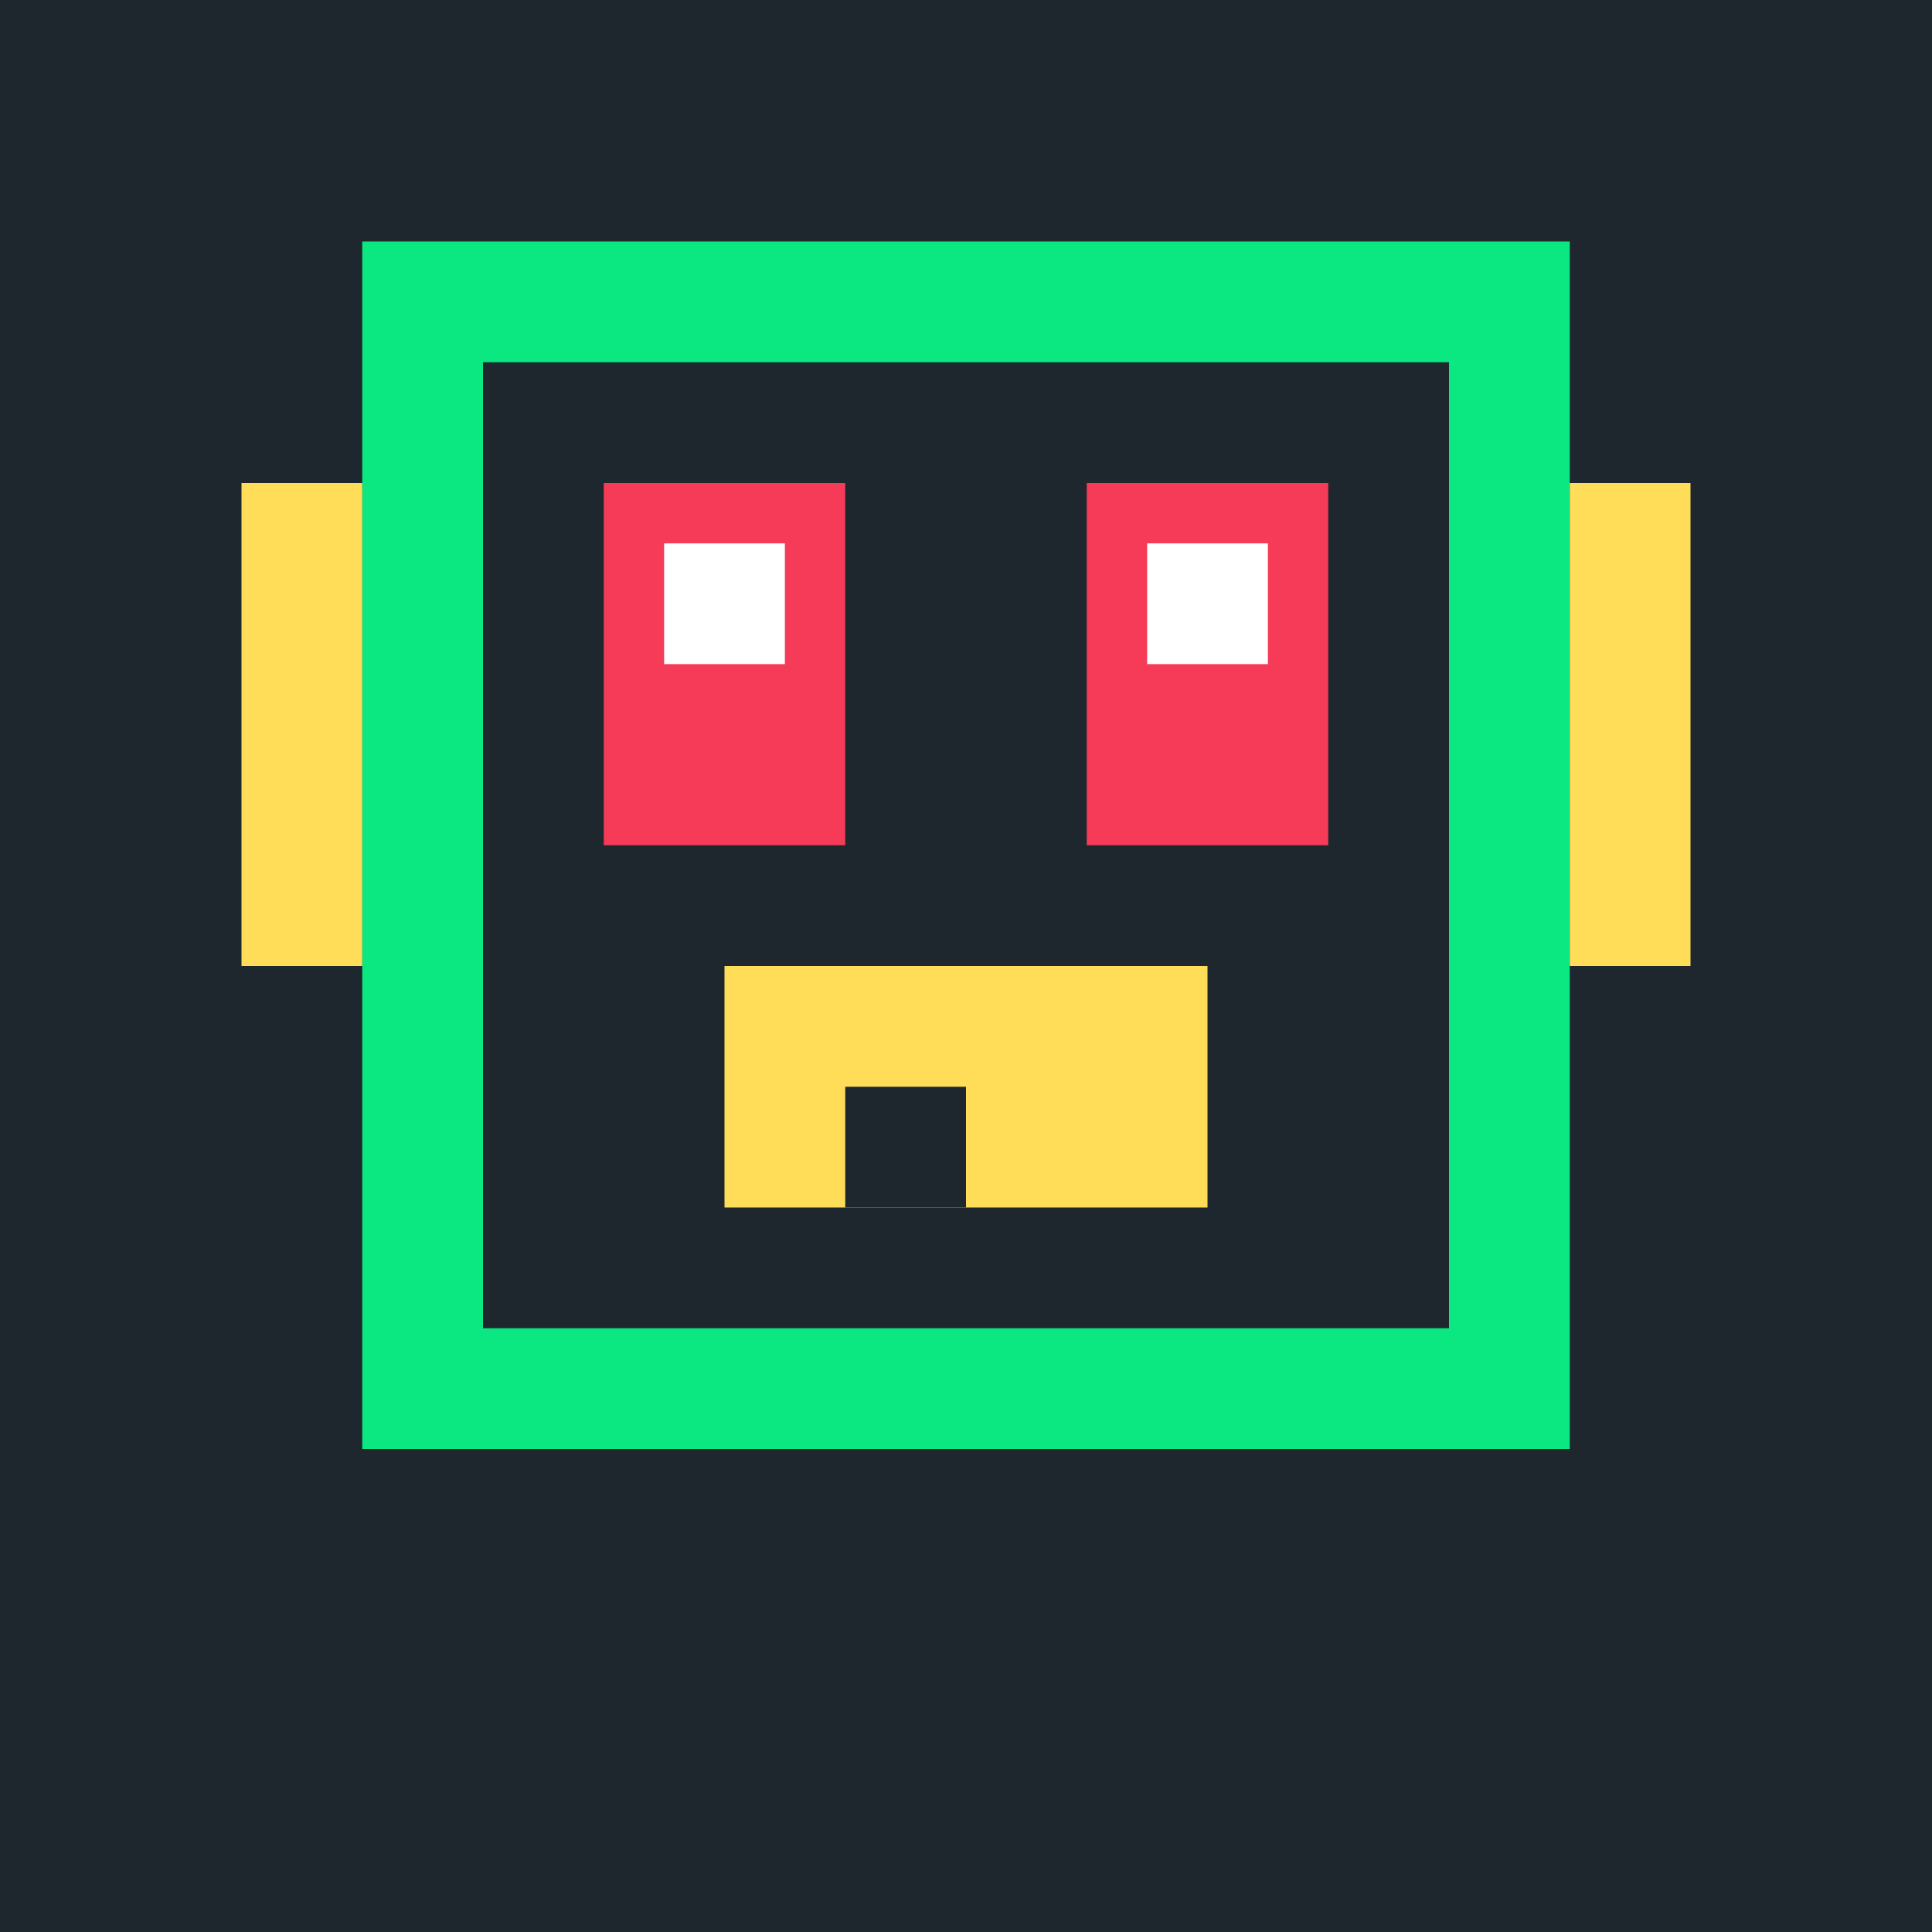
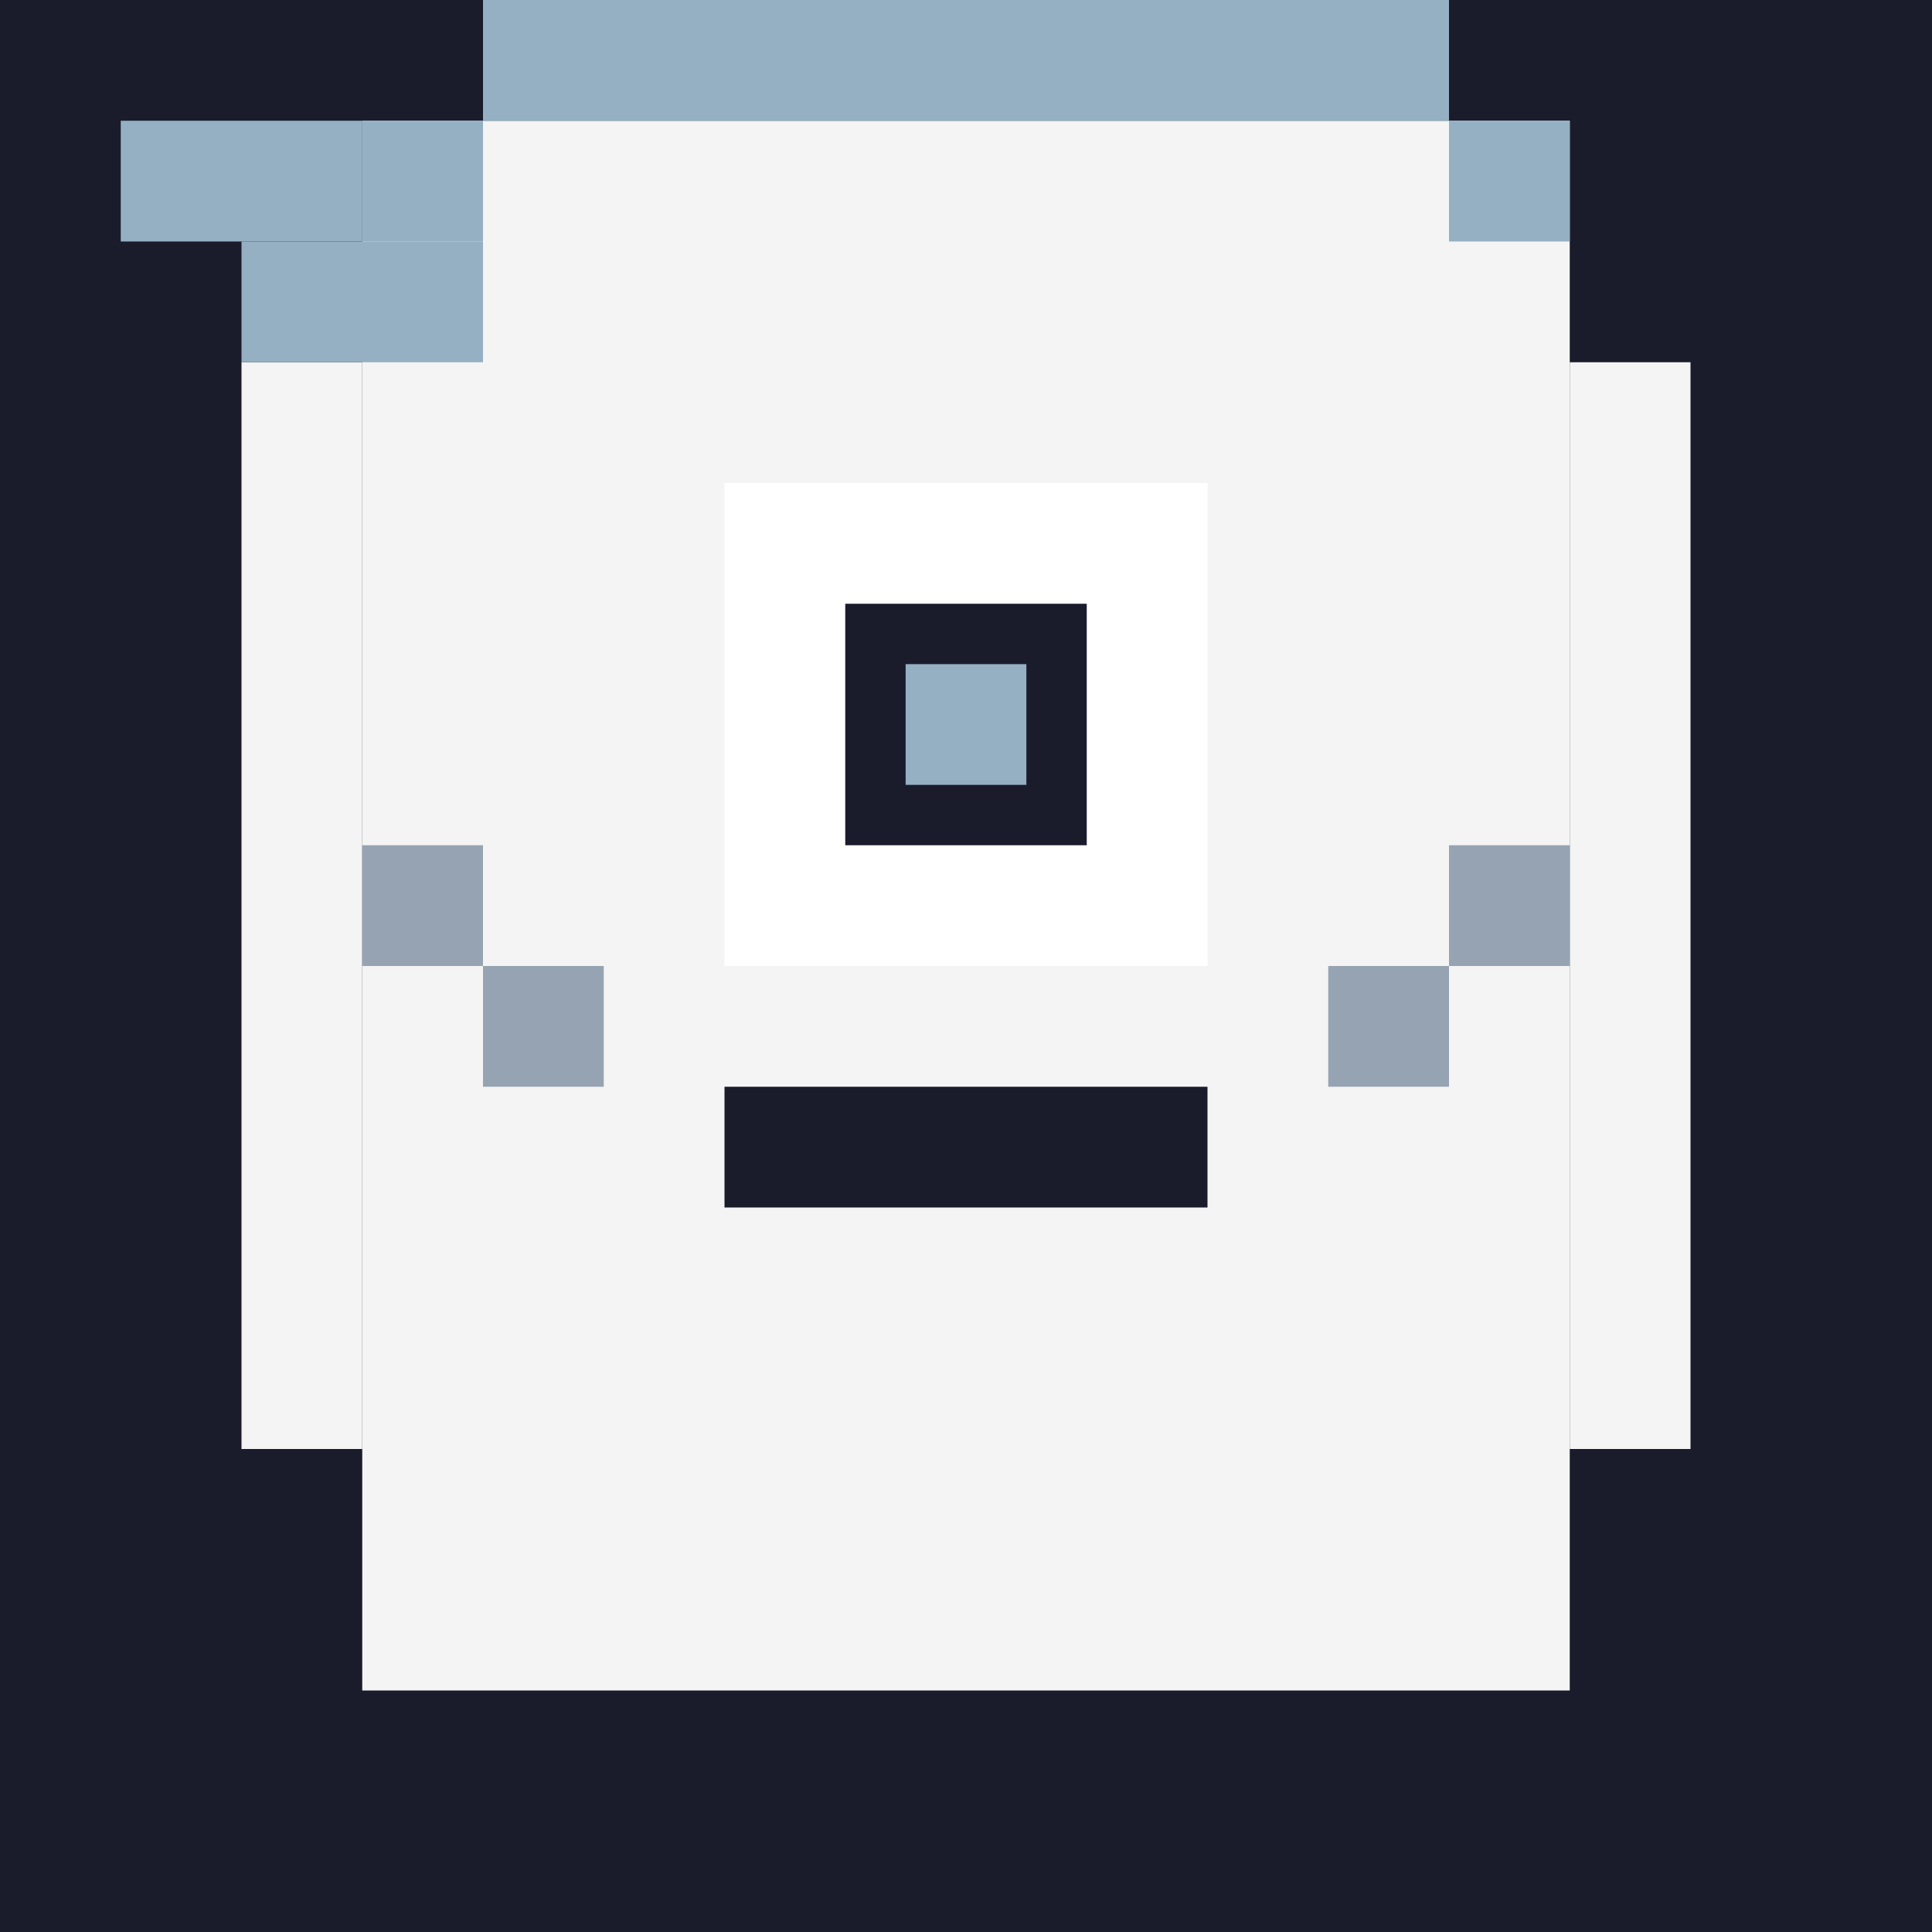
<svg xmlns="http://www.w3.org/2000/svg" viewBox="0 0 32 32">
-   <rect width="32" height="32" fill="#1e272e" />
-   <rect x="6" y="4" width="20" height="20" fill="#0be881" />
-   <rect x="8" y="6" width="16" height="16" fill="#1e272e" />
-   <rect x="10" y="8" width="4" height="6" fill="#f53b57" />
-   <rect x="18" y="8" width="4" height="6" fill="#f53b57" />
-   <rect x="11" y="9" width="2" height="2" fill="#fff" />
-   <rect x="19" y="9" width="2" height="2" fill="#fff" />
-   <rect x="12" y="16" width="8" height="4" fill="#ffdd59" />
-   <rect x="14" y="18" width="2" height="2" fill="#1e272e" />
-   <rect x="4" y="8" width="2" height="8" fill="#ffdd59" />
-   <rect x="26" y="8" width="2" height="8" fill="#ffdd59" />
+   <rect width="32" height="32" fill="#1a1c2c" />
+   <rect x="6" y="2" width="20" height="26" fill="#f4f4f4" />
+   <rect x="4" y="6" width="2" height="18" fill="#f4f4f4" />
+   <rect x="26" y="6" width="2" height="18" fill="#f4f4f4" />
+   <rect x="12" y="8" width="8" height="8" fill="#fff" />
+   <rect x="14" y="10" width="4" height="4" fill="#1a1c2c" />
+   <rect x="15" y="11" width="2" height="2" fill="#94b0c2" />
+   <rect x="12" y="18" width="8" height="2" fill="#1a1c2c" />
+   <rect x="8" y="0" width="16" height="2" fill="#94b0c2" />
+   <rect x="6" y="2" width="2" height="2" fill="#94b0c2" />
+   <rect x="24" y="2" width="2" height="2" fill="#94b0c2" />
+   <rect x="6" y="14" width="2" height="2" fill="#566c86" opacity="0.6" />
+   <rect x="8" y="16" width="2" height="2" fill="#566c86" opacity="0.6" />
+   <rect x="24" y="14" width="2" height="2" fill="#566c86" opacity="0.6" />
+   <rect x="22" y="16" width="2" height="2" fill="#566c86" opacity="0.6" />
+   <rect x="2" y="2" width="4" height="2" fill="#94b0c2" />
+   <rect x="4" y="4" width="4" height="2" fill="#94b0c2" />
</svg>
